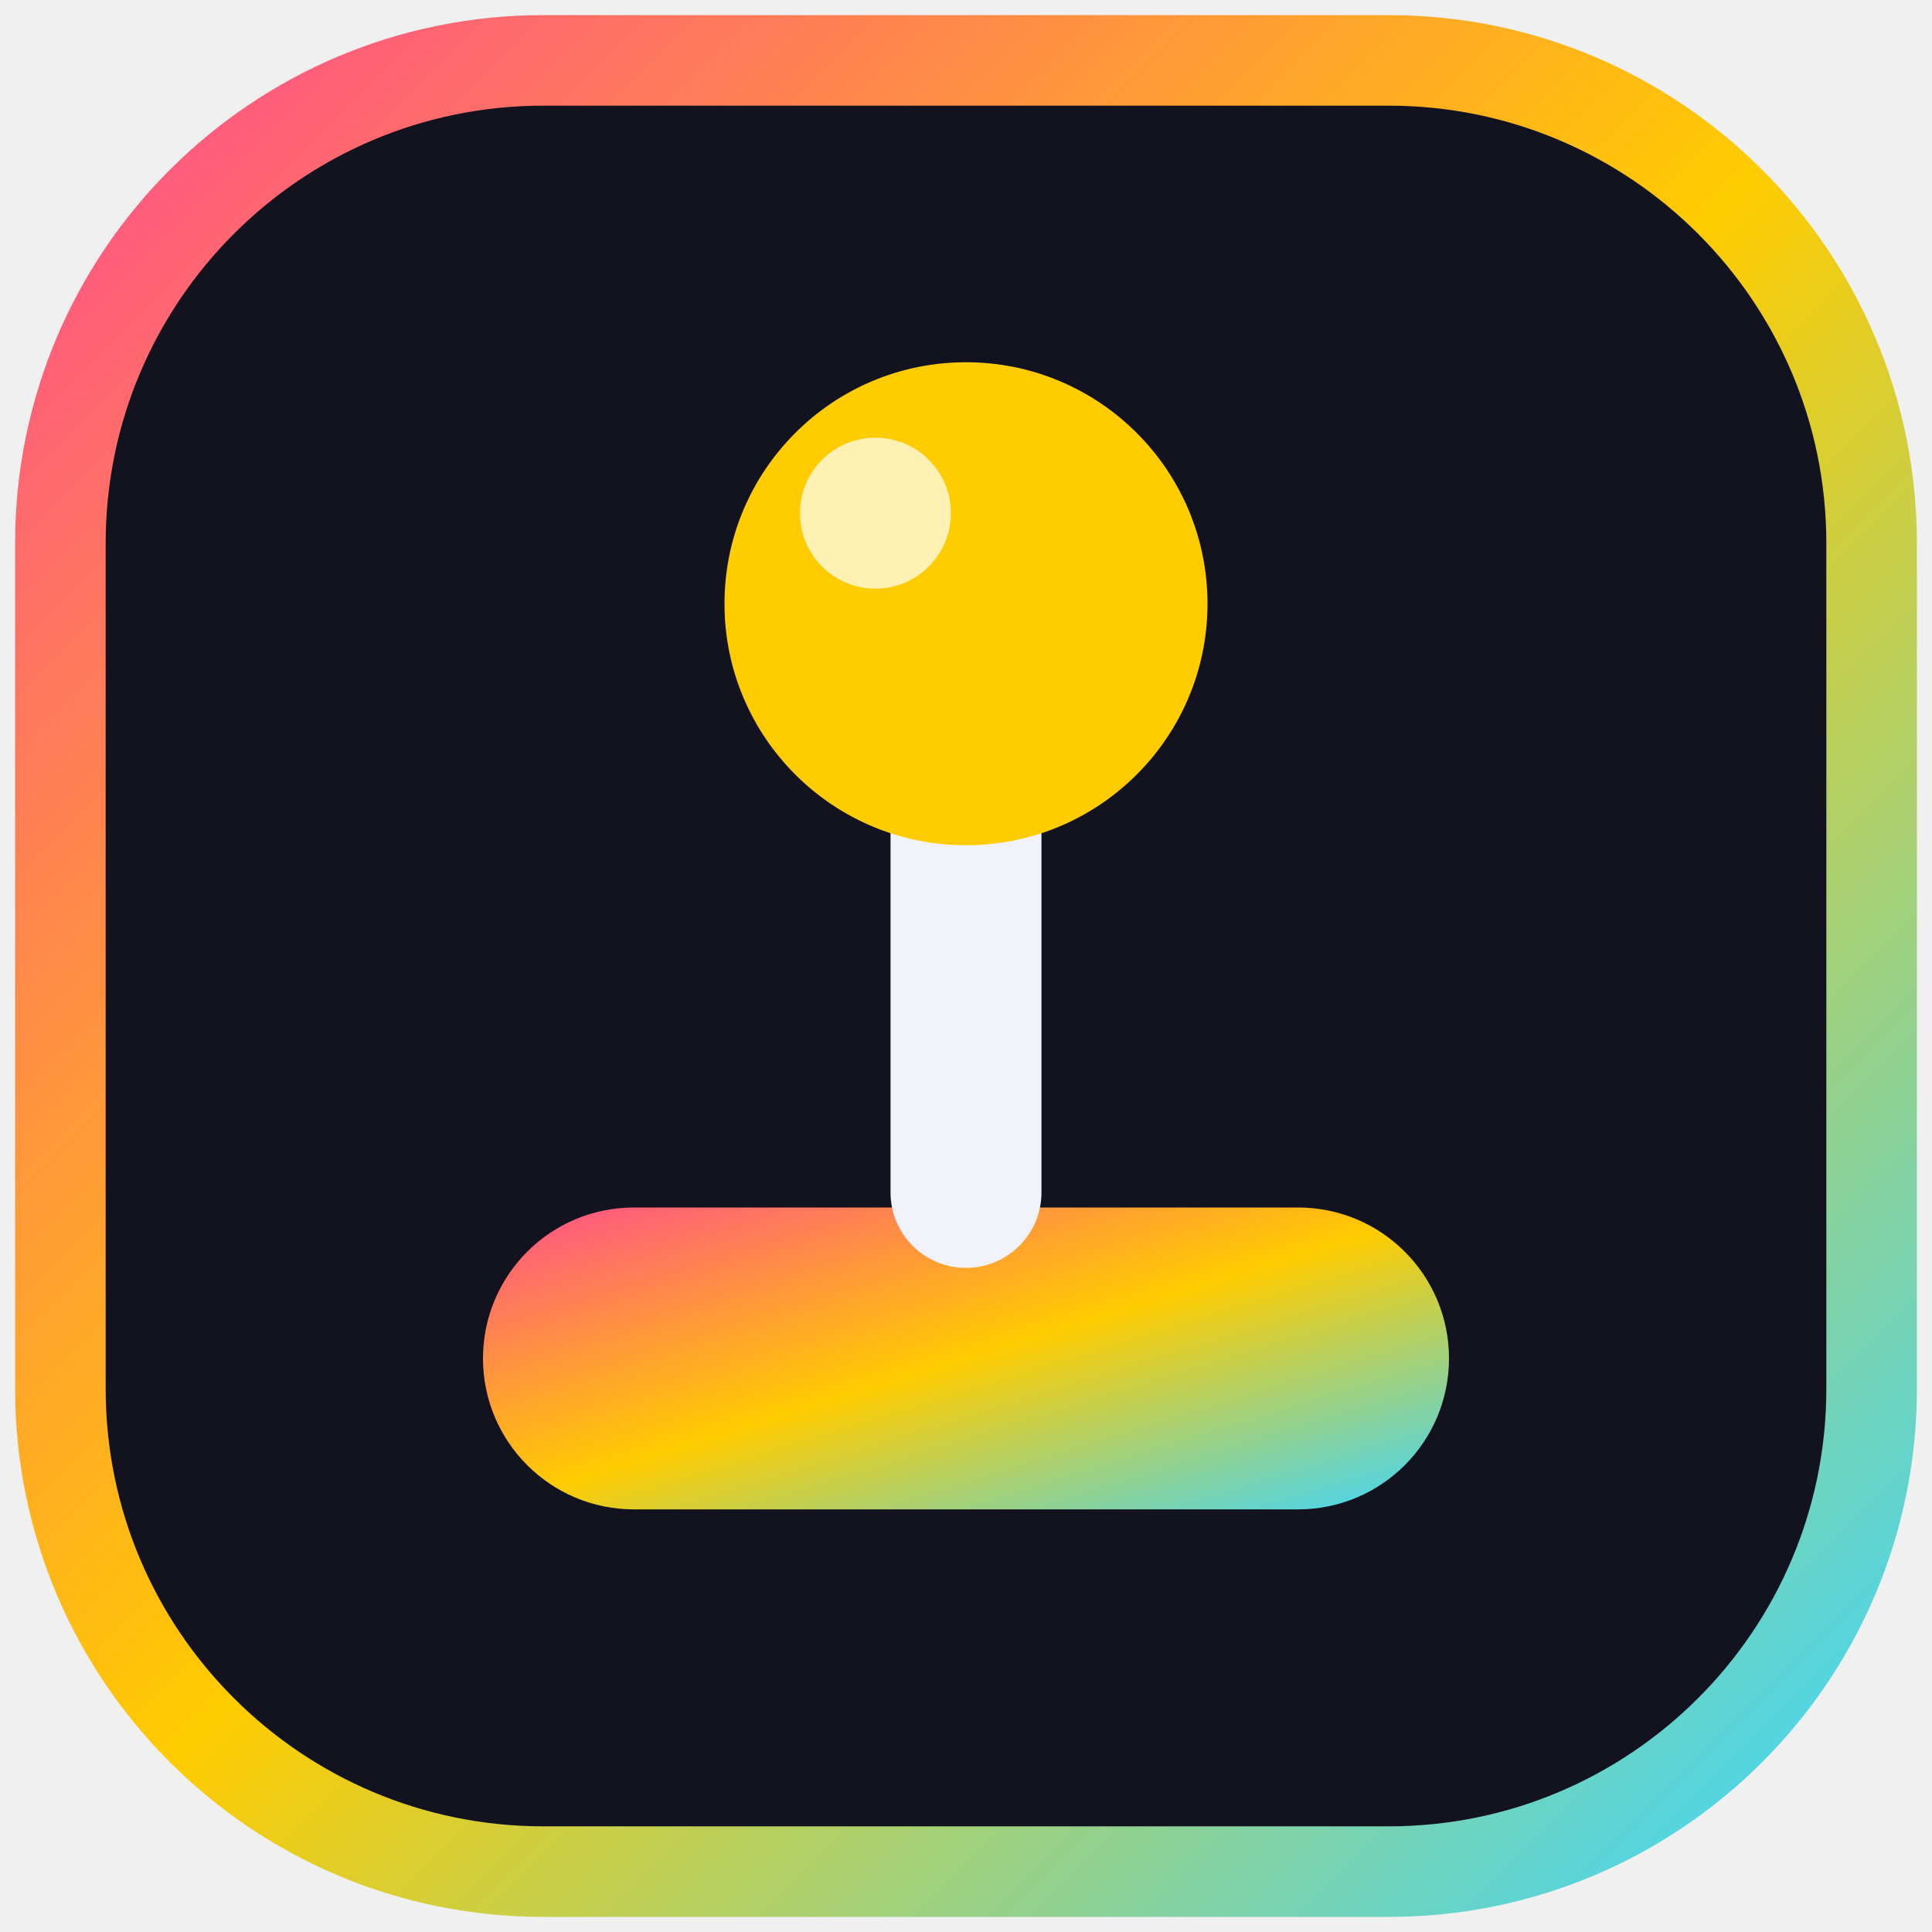
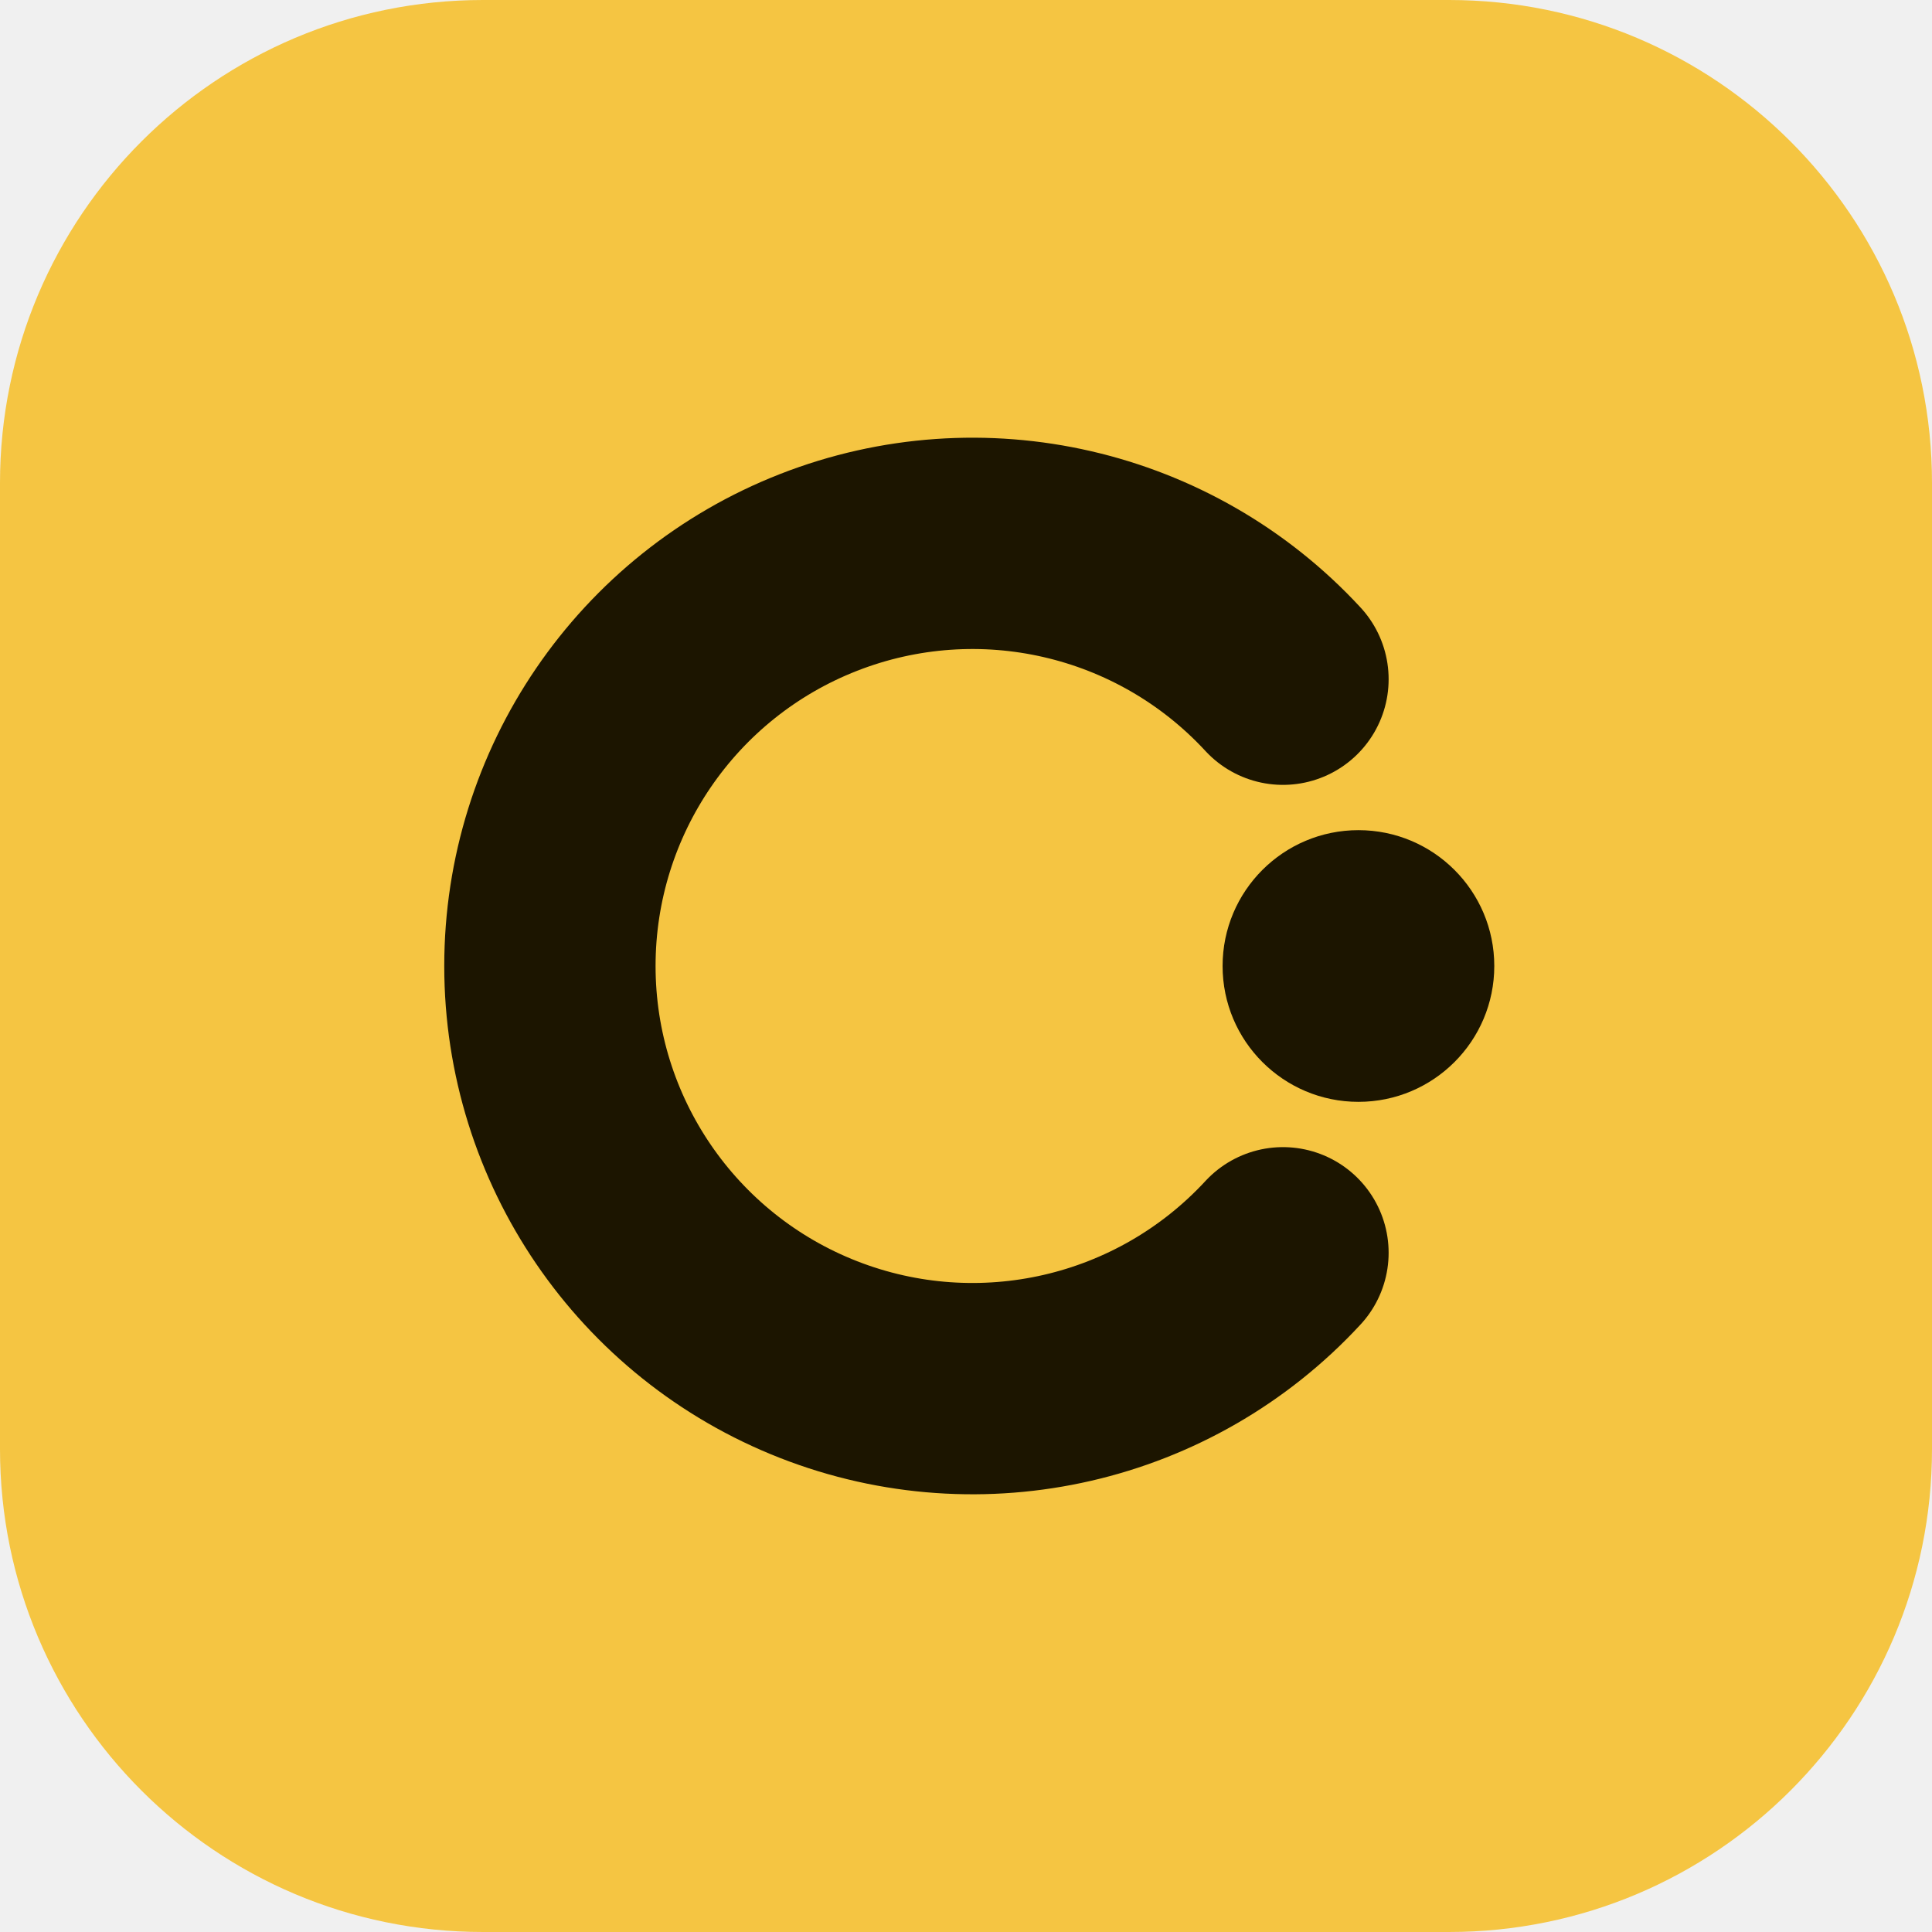
<svg xmlns="http://www.w3.org/2000/svg" viewBox="0 0 64 64">
-   <defs>
-     <linearGradient id="g" x1="0" y1="0" x2="1" y2="1">
-       <stop offset="0" stop-color="#ff4d8d" />
-       <stop offset=".5" stop-color="#ffcc00" />
-       <stop offset="1" stop-color="#3dd6ff" />
-     </linearGradient>
-   </defs>
-   <rect x="2" y="2" width="60" height="60" rx="16" fill="#13131f" stroke="url(#g)" stroke-width="3" />
-   <rect x="16" y="40" width="32" height="10" rx="5" fill="url(#g)" />
-   <rect x="29.5" y="22" width="5" height="20" rx="2.5" fill="#f2f2fa" />
-   <circle cx="32" cy="20" r="8" fill="#ffcc00" />
-   <circle cx="29" cy="17" r="2.5" fill="#fff" opacity=".7" />
+   <rect width="64" height="64" rx="16" fill="#f5c542" />
+   <path d="M42.5 22.5A14 14 0 1 0 42.5 41.5" fill="none" stroke="#1c1500" stroke-width="7" stroke-linecap="round" />
+   <circle cx="45" cy="32" r="4.5" fill="#1c1500" />
</svg>
